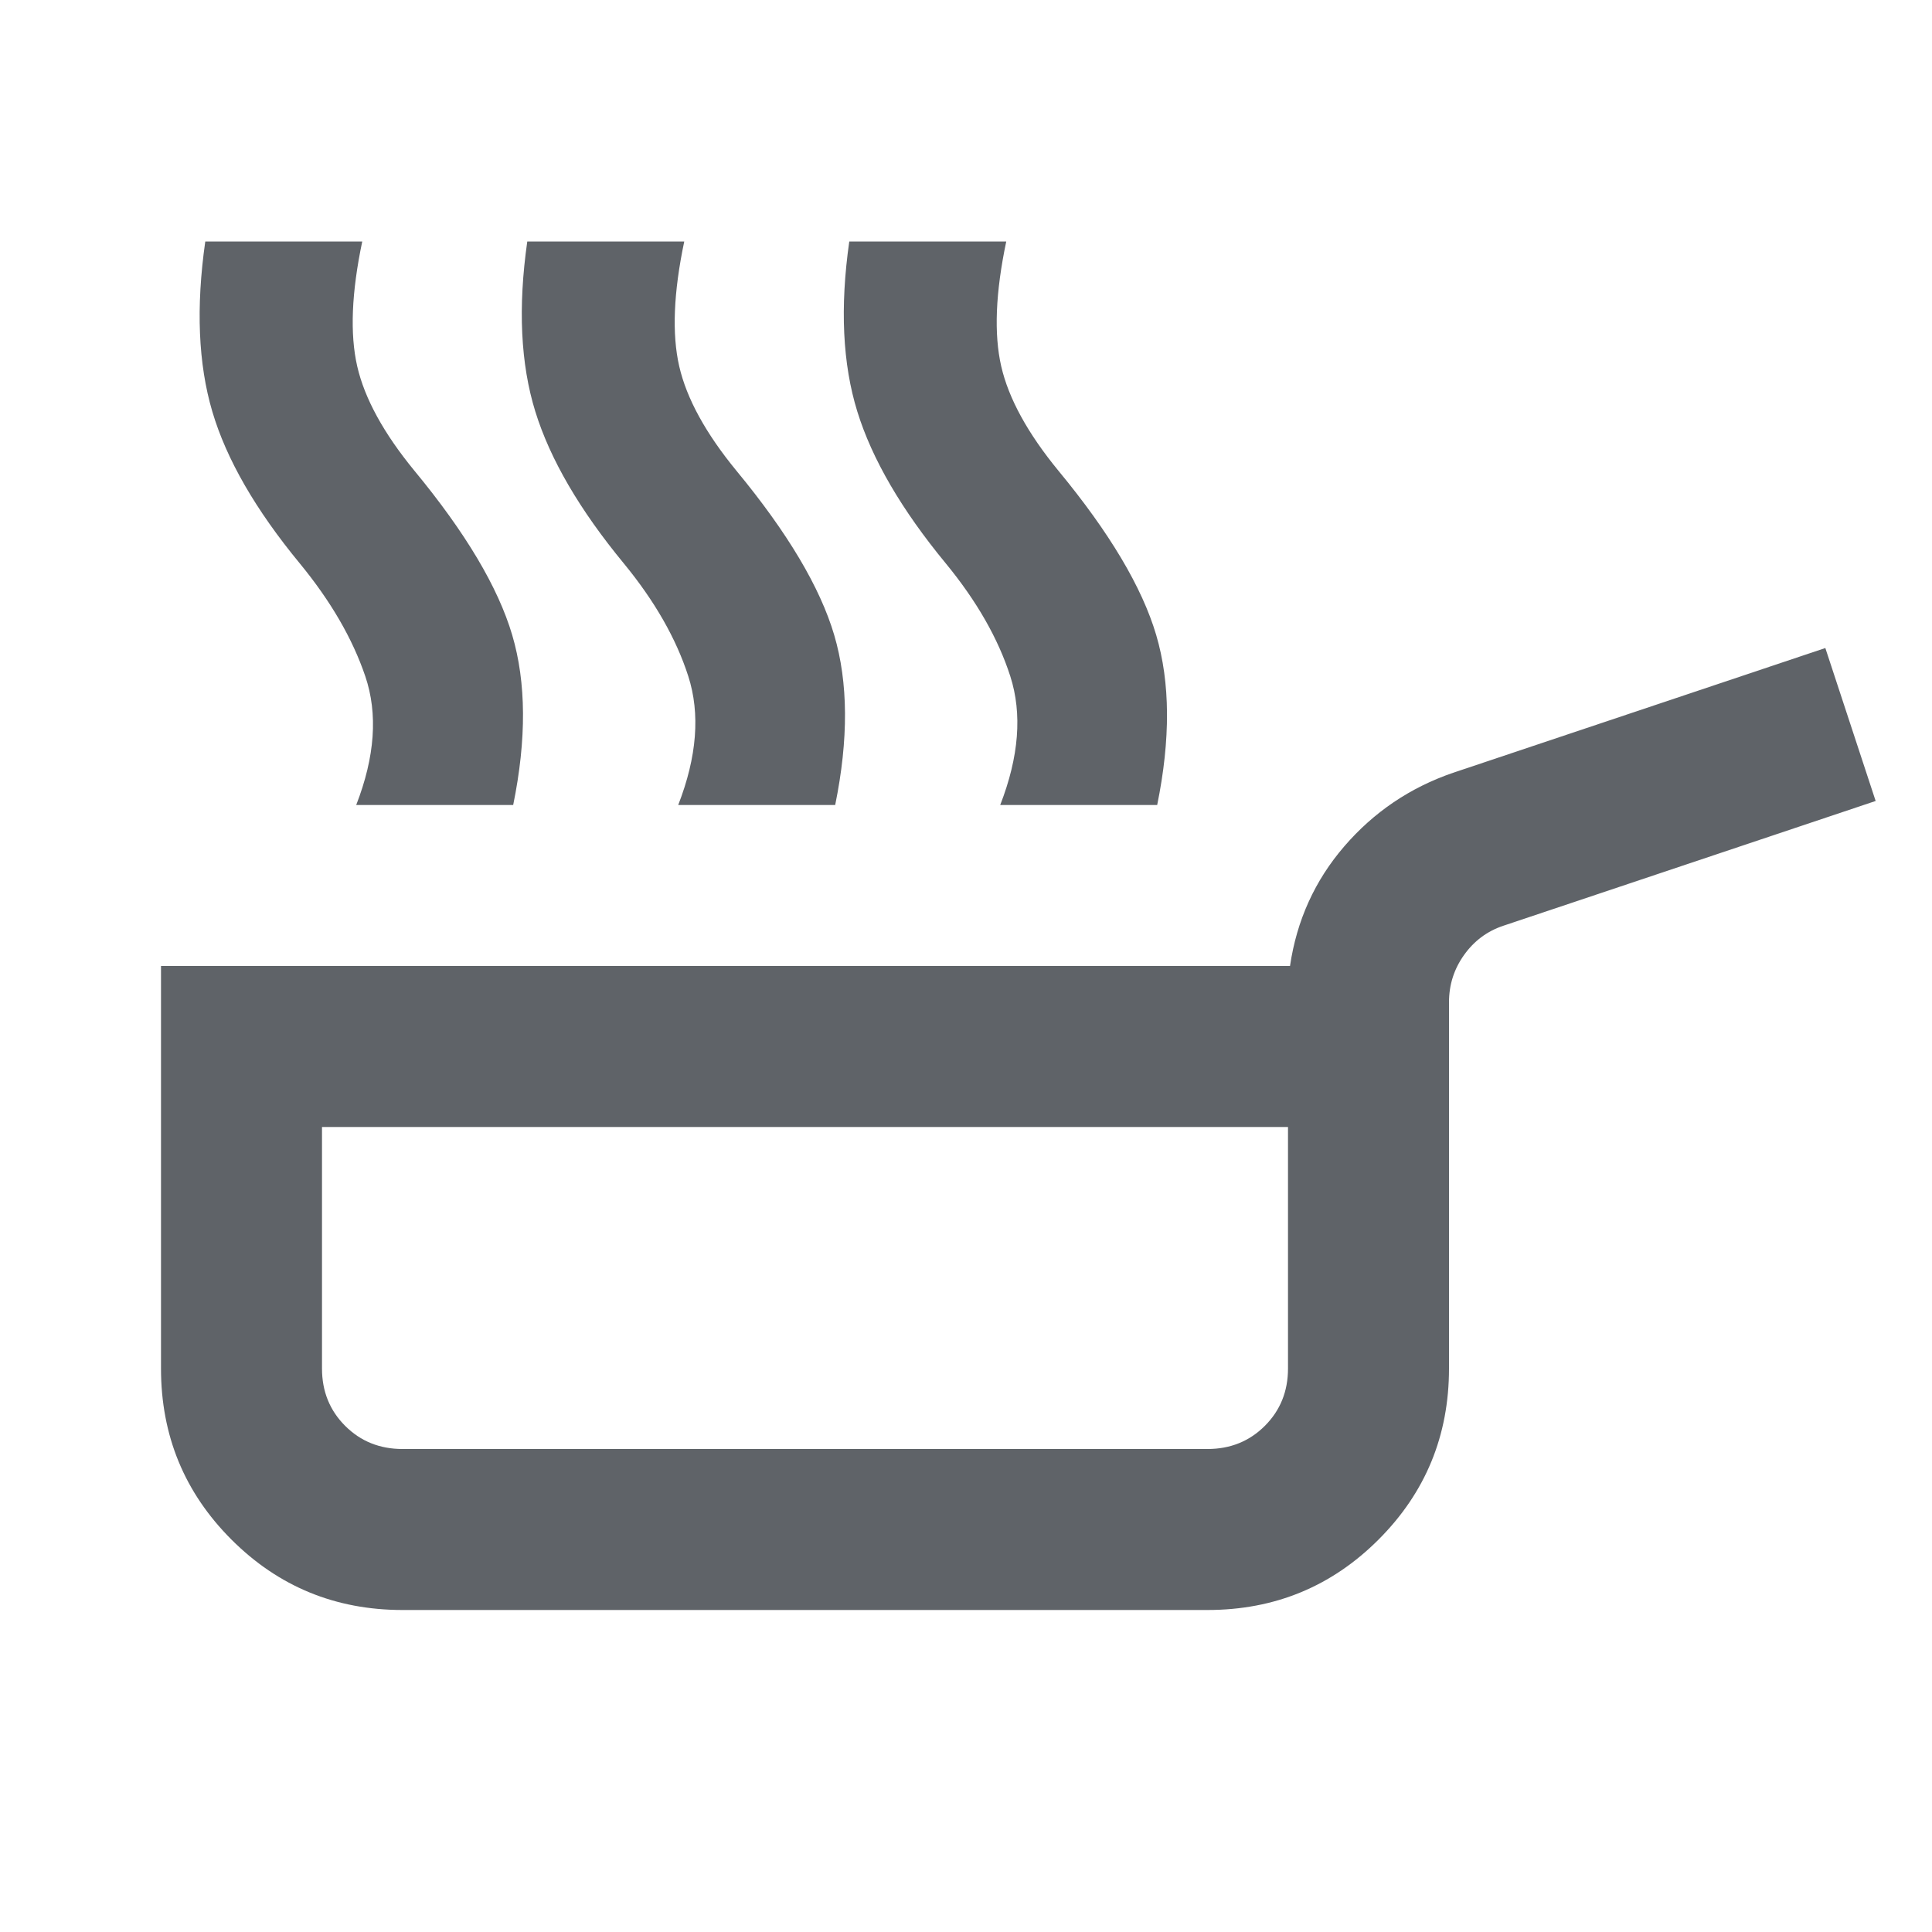
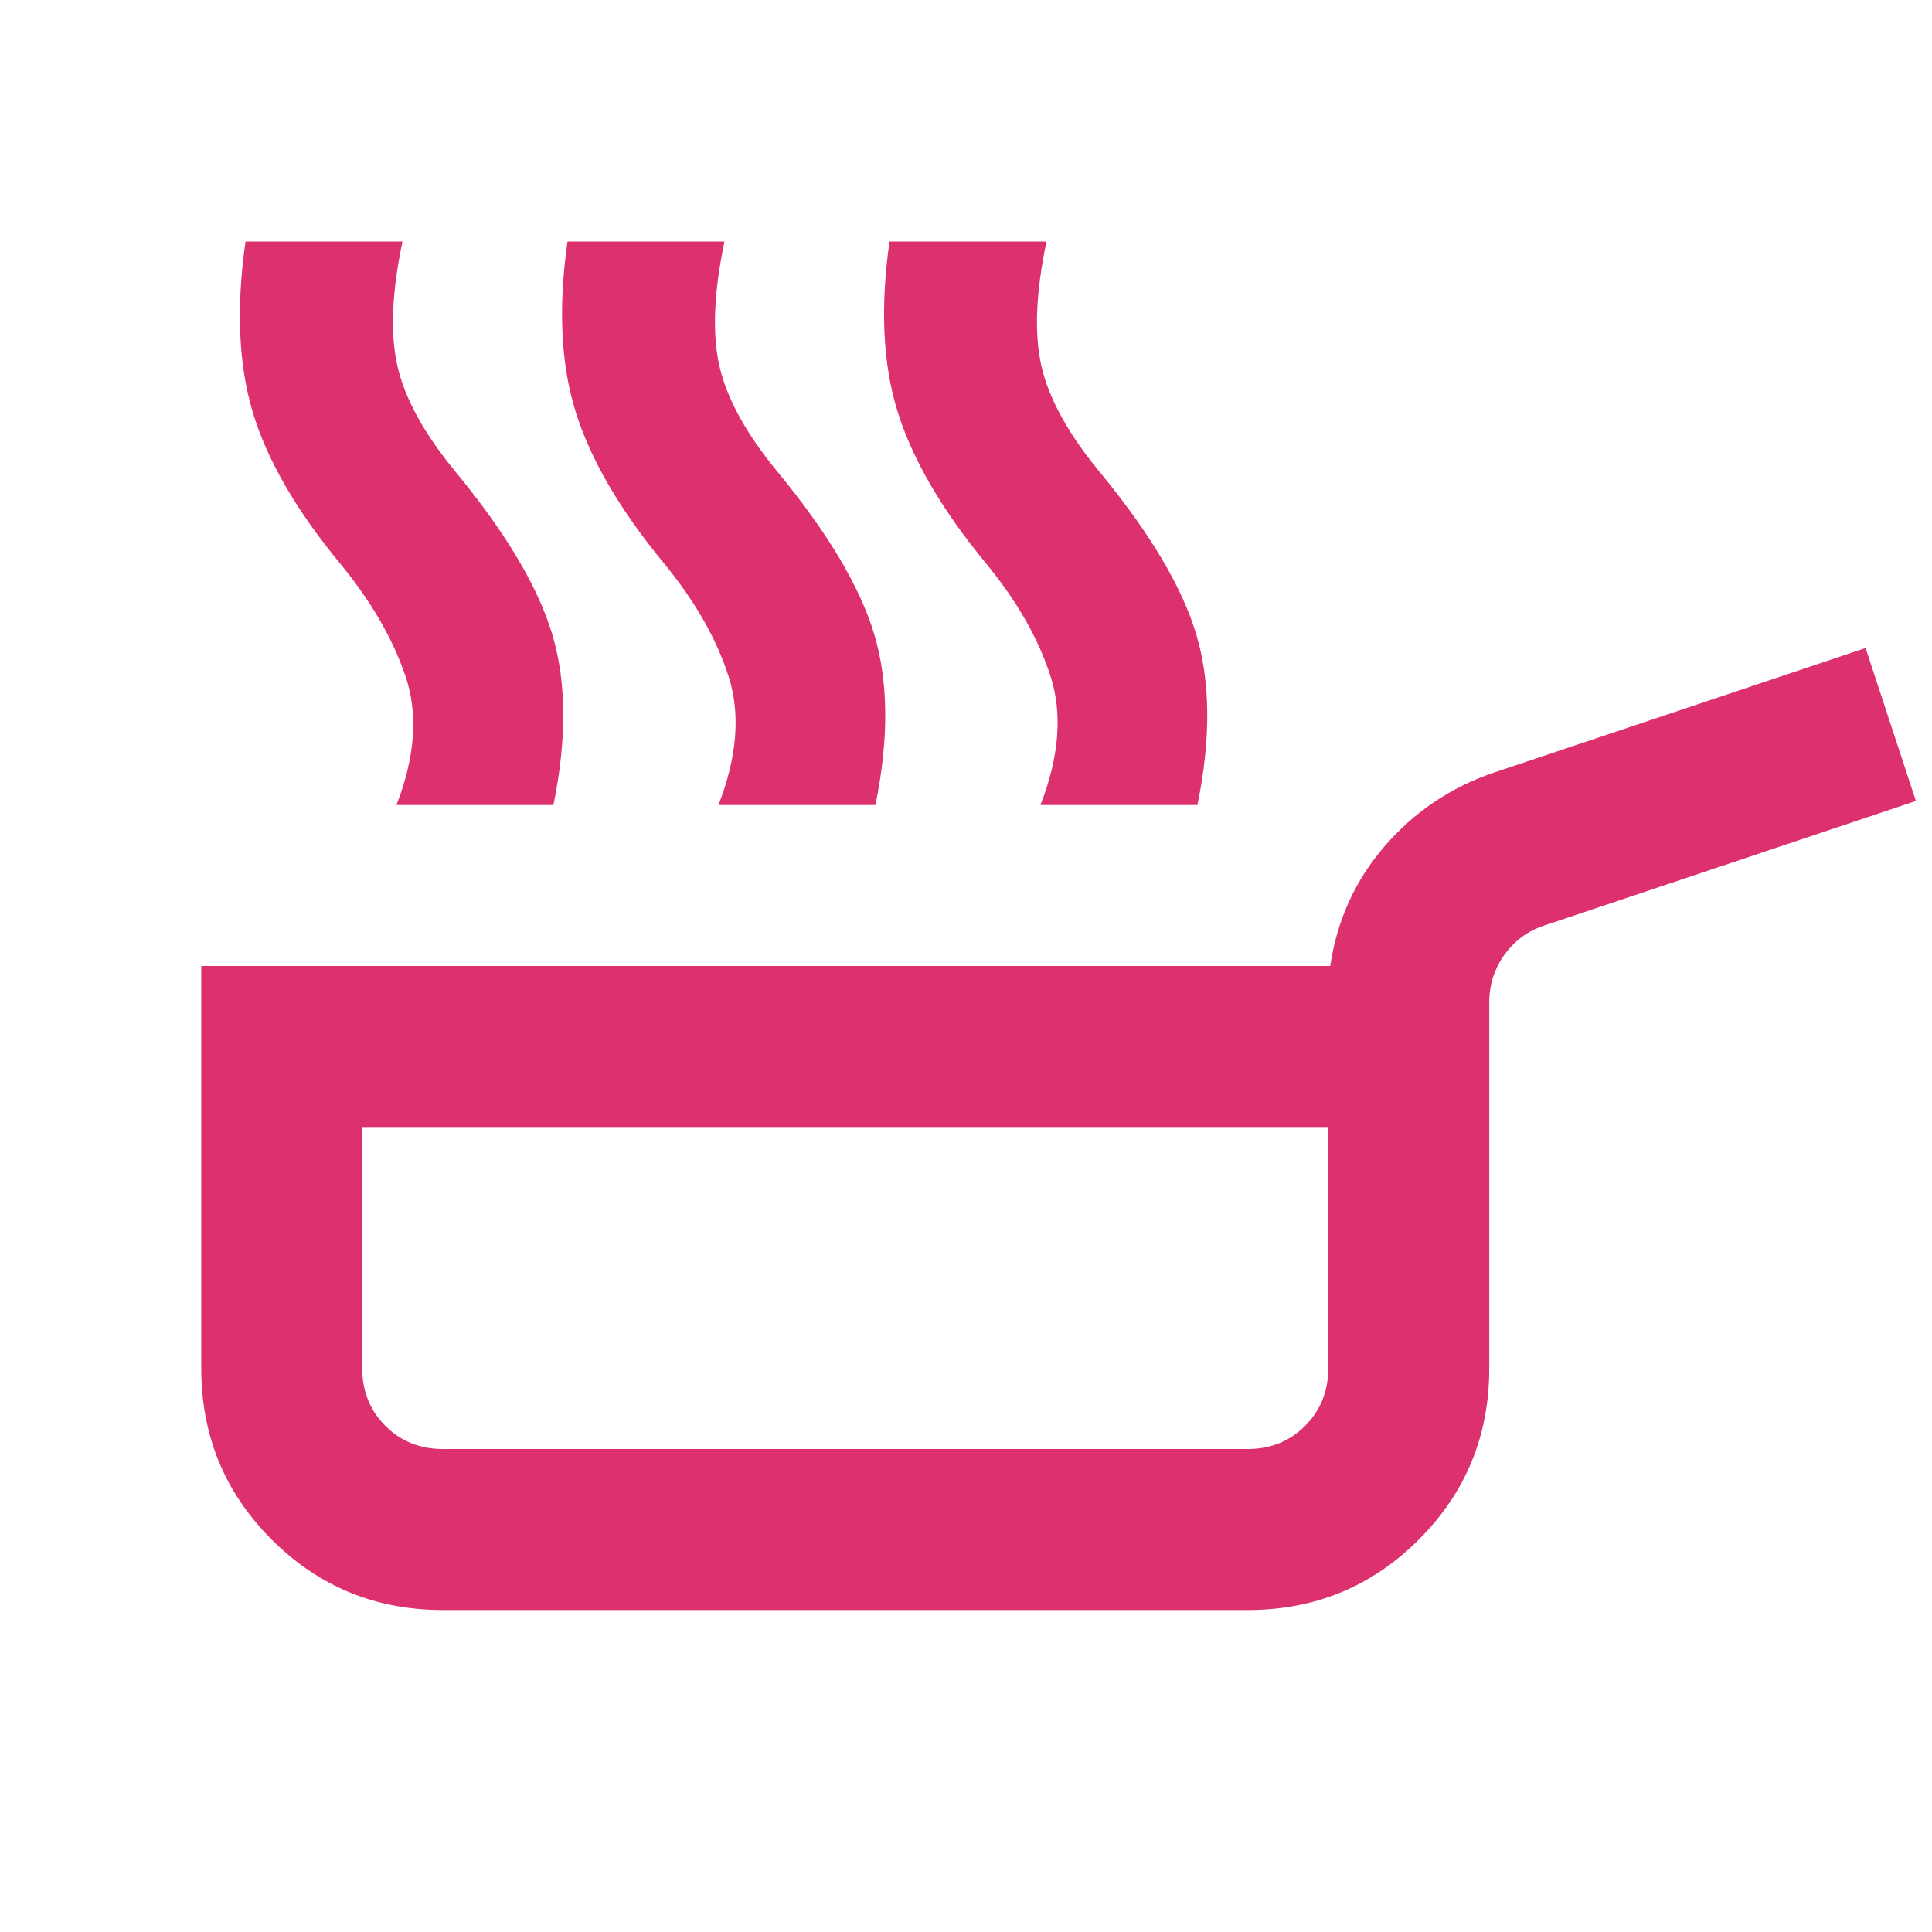
- <svg xmlns="http://www.w3.org/2000/svg" height="24px" viewBox="0 -960 960 960" width="24px" fill="#5f6368">
+ <svg xmlns="http://www.w3.org/2000/svg" height="24px" viewBox="-20 -960 960 960" width="24px" fill="#dc306f">
  <path d="M177-560q14-36 4.5-64T149-680q-33-40-43.5-75.5T102-840h78q-8 38-2.5 62t28.5 52q38 46 48.5 81.5t.5 84.5h-78Zm160 0q14-36 5-64t-32-56q-33-40-44-75.5t-4-84.5h78q-8 38-2.5 62t28.5 52q38 46 48.5 81.5t.5 84.5h-78Zm160 0q14-36 5-64t-32-56q-33-40-44-75.5t-4-84.5h78q-8 38-2.5 62t28.5 52q38 46 48.5 81.5t.5 84.5h-78ZM200-160q-50 0-85-35t-35-85v-200h561q5-34 27-59.5t54-36.5l185-62 25 76-185 62q-12 4-19.5 14.5T720-462v182q0 50-35 85t-85 35H200Zm0-80h400q17 0 28.5-11.5T640-280v-120H160v120q0 17 11.5 28.5T200-240Zm200-80Z" />
</svg>
